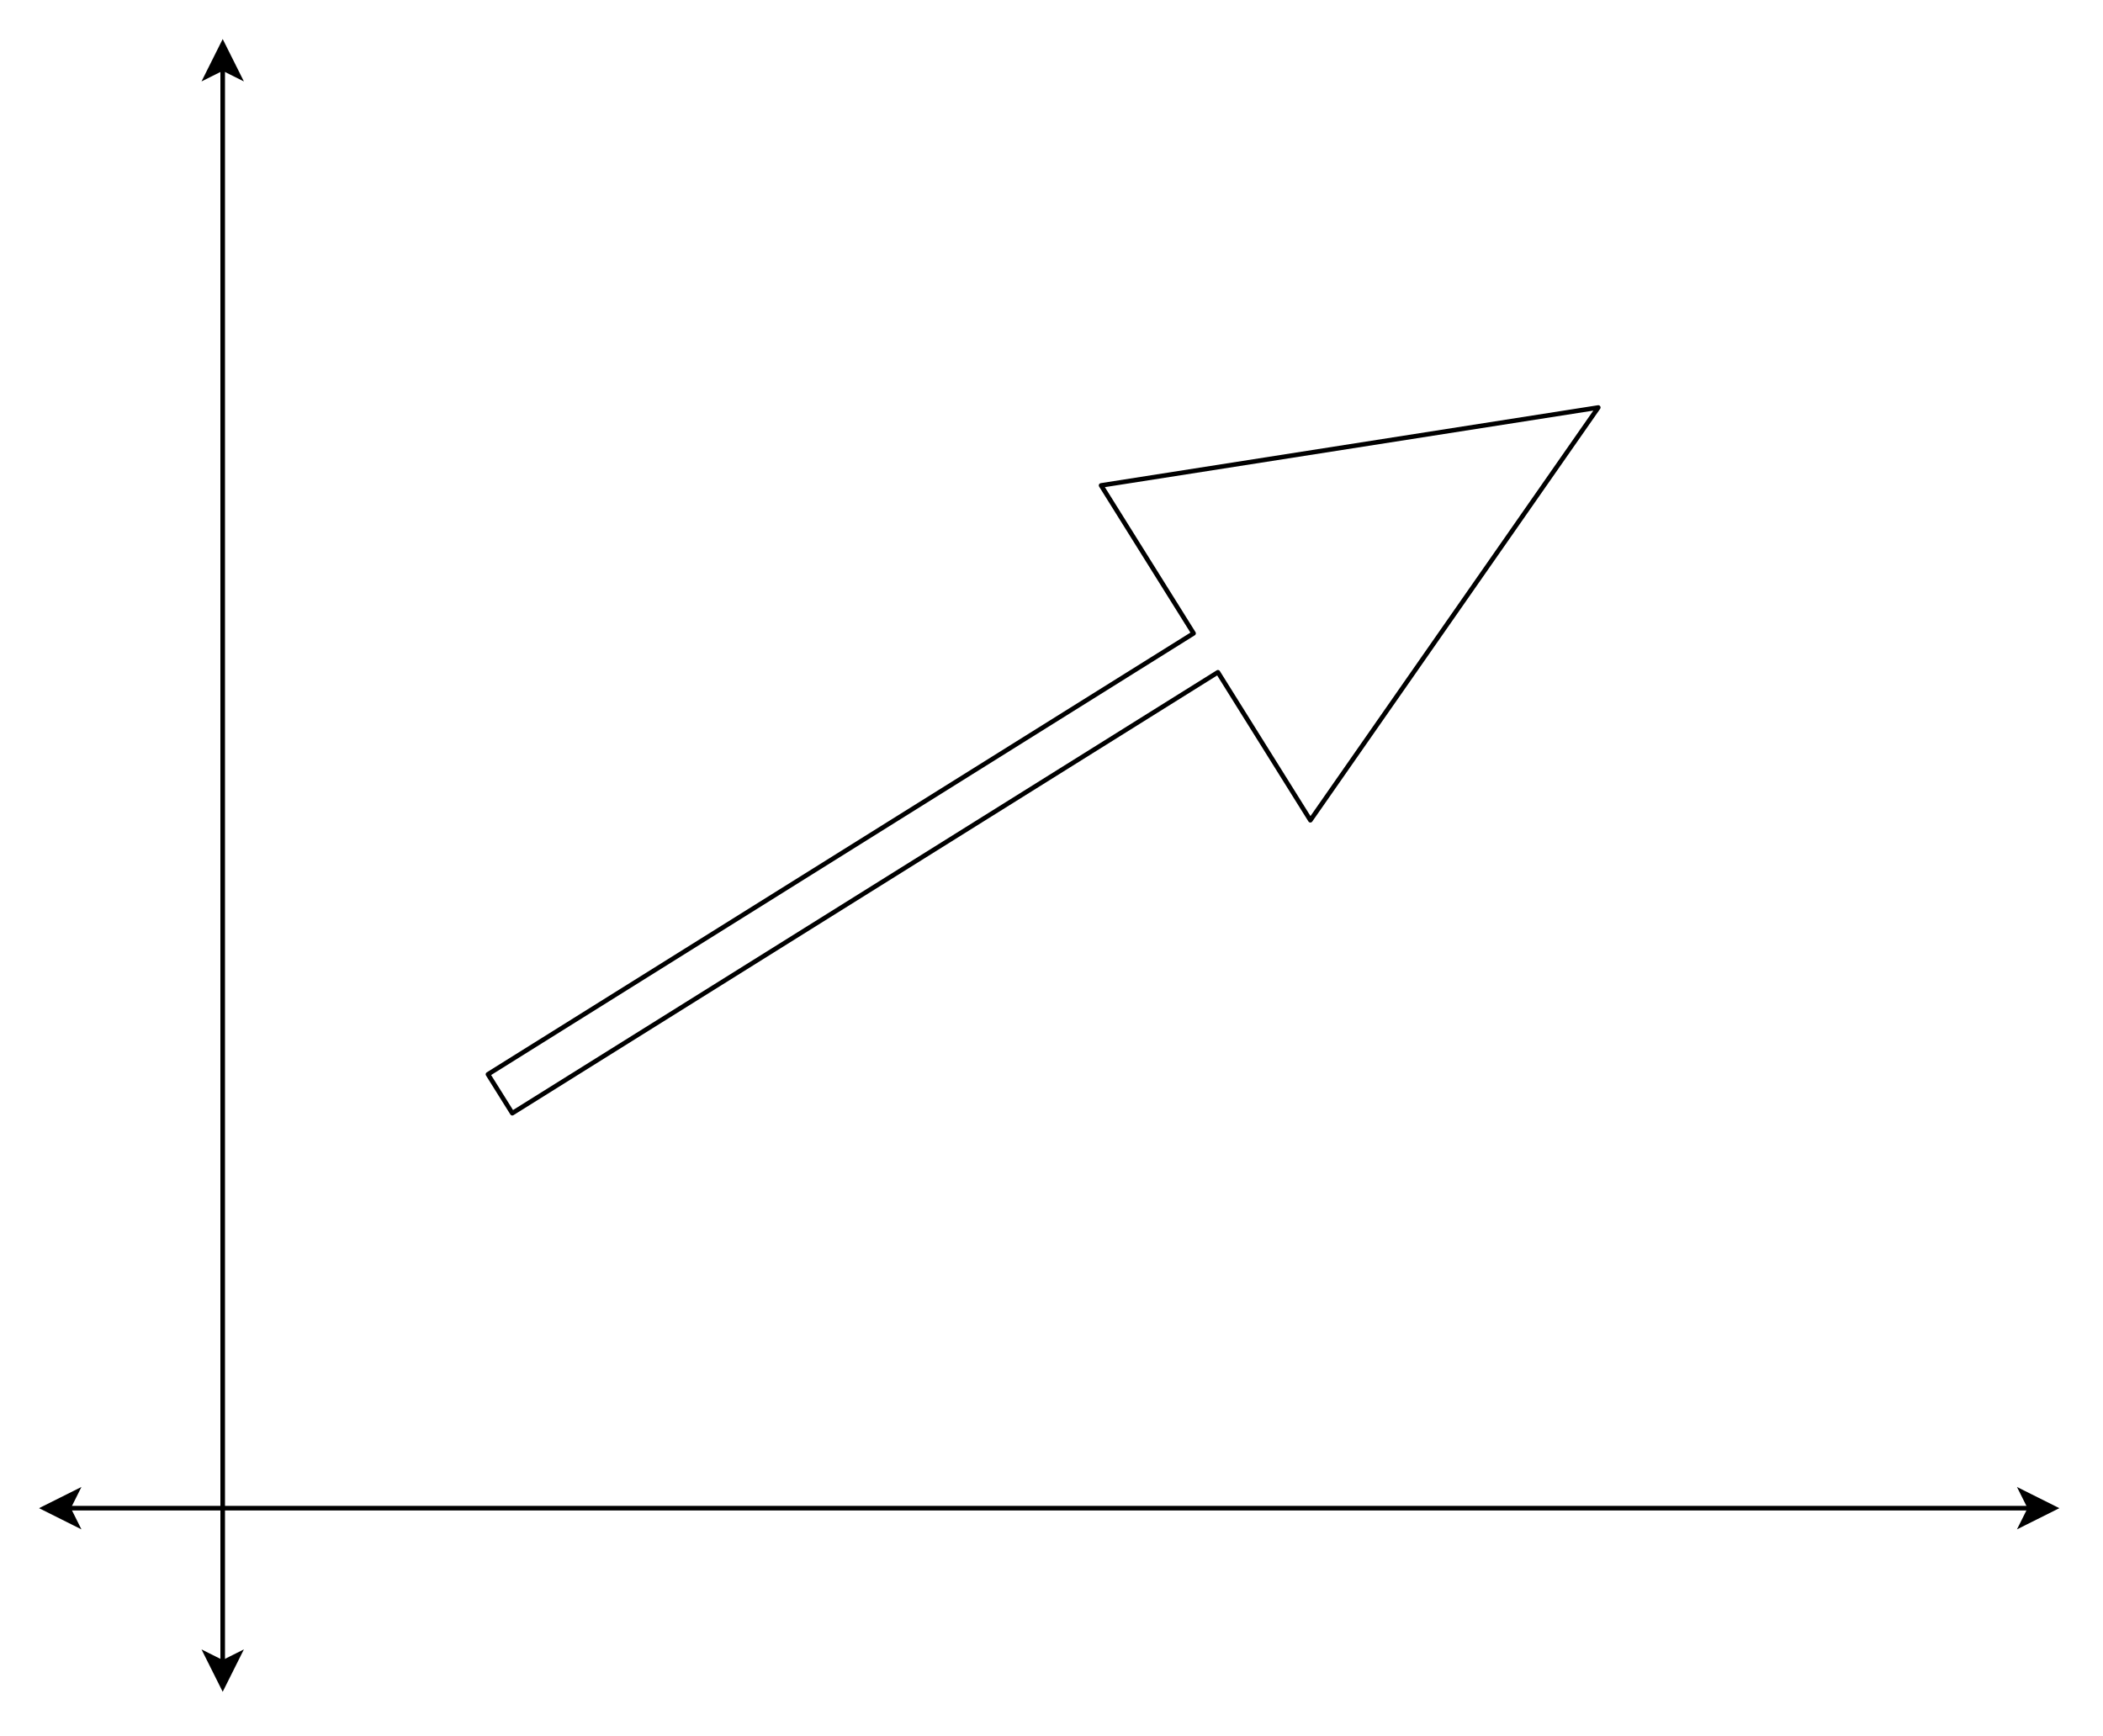
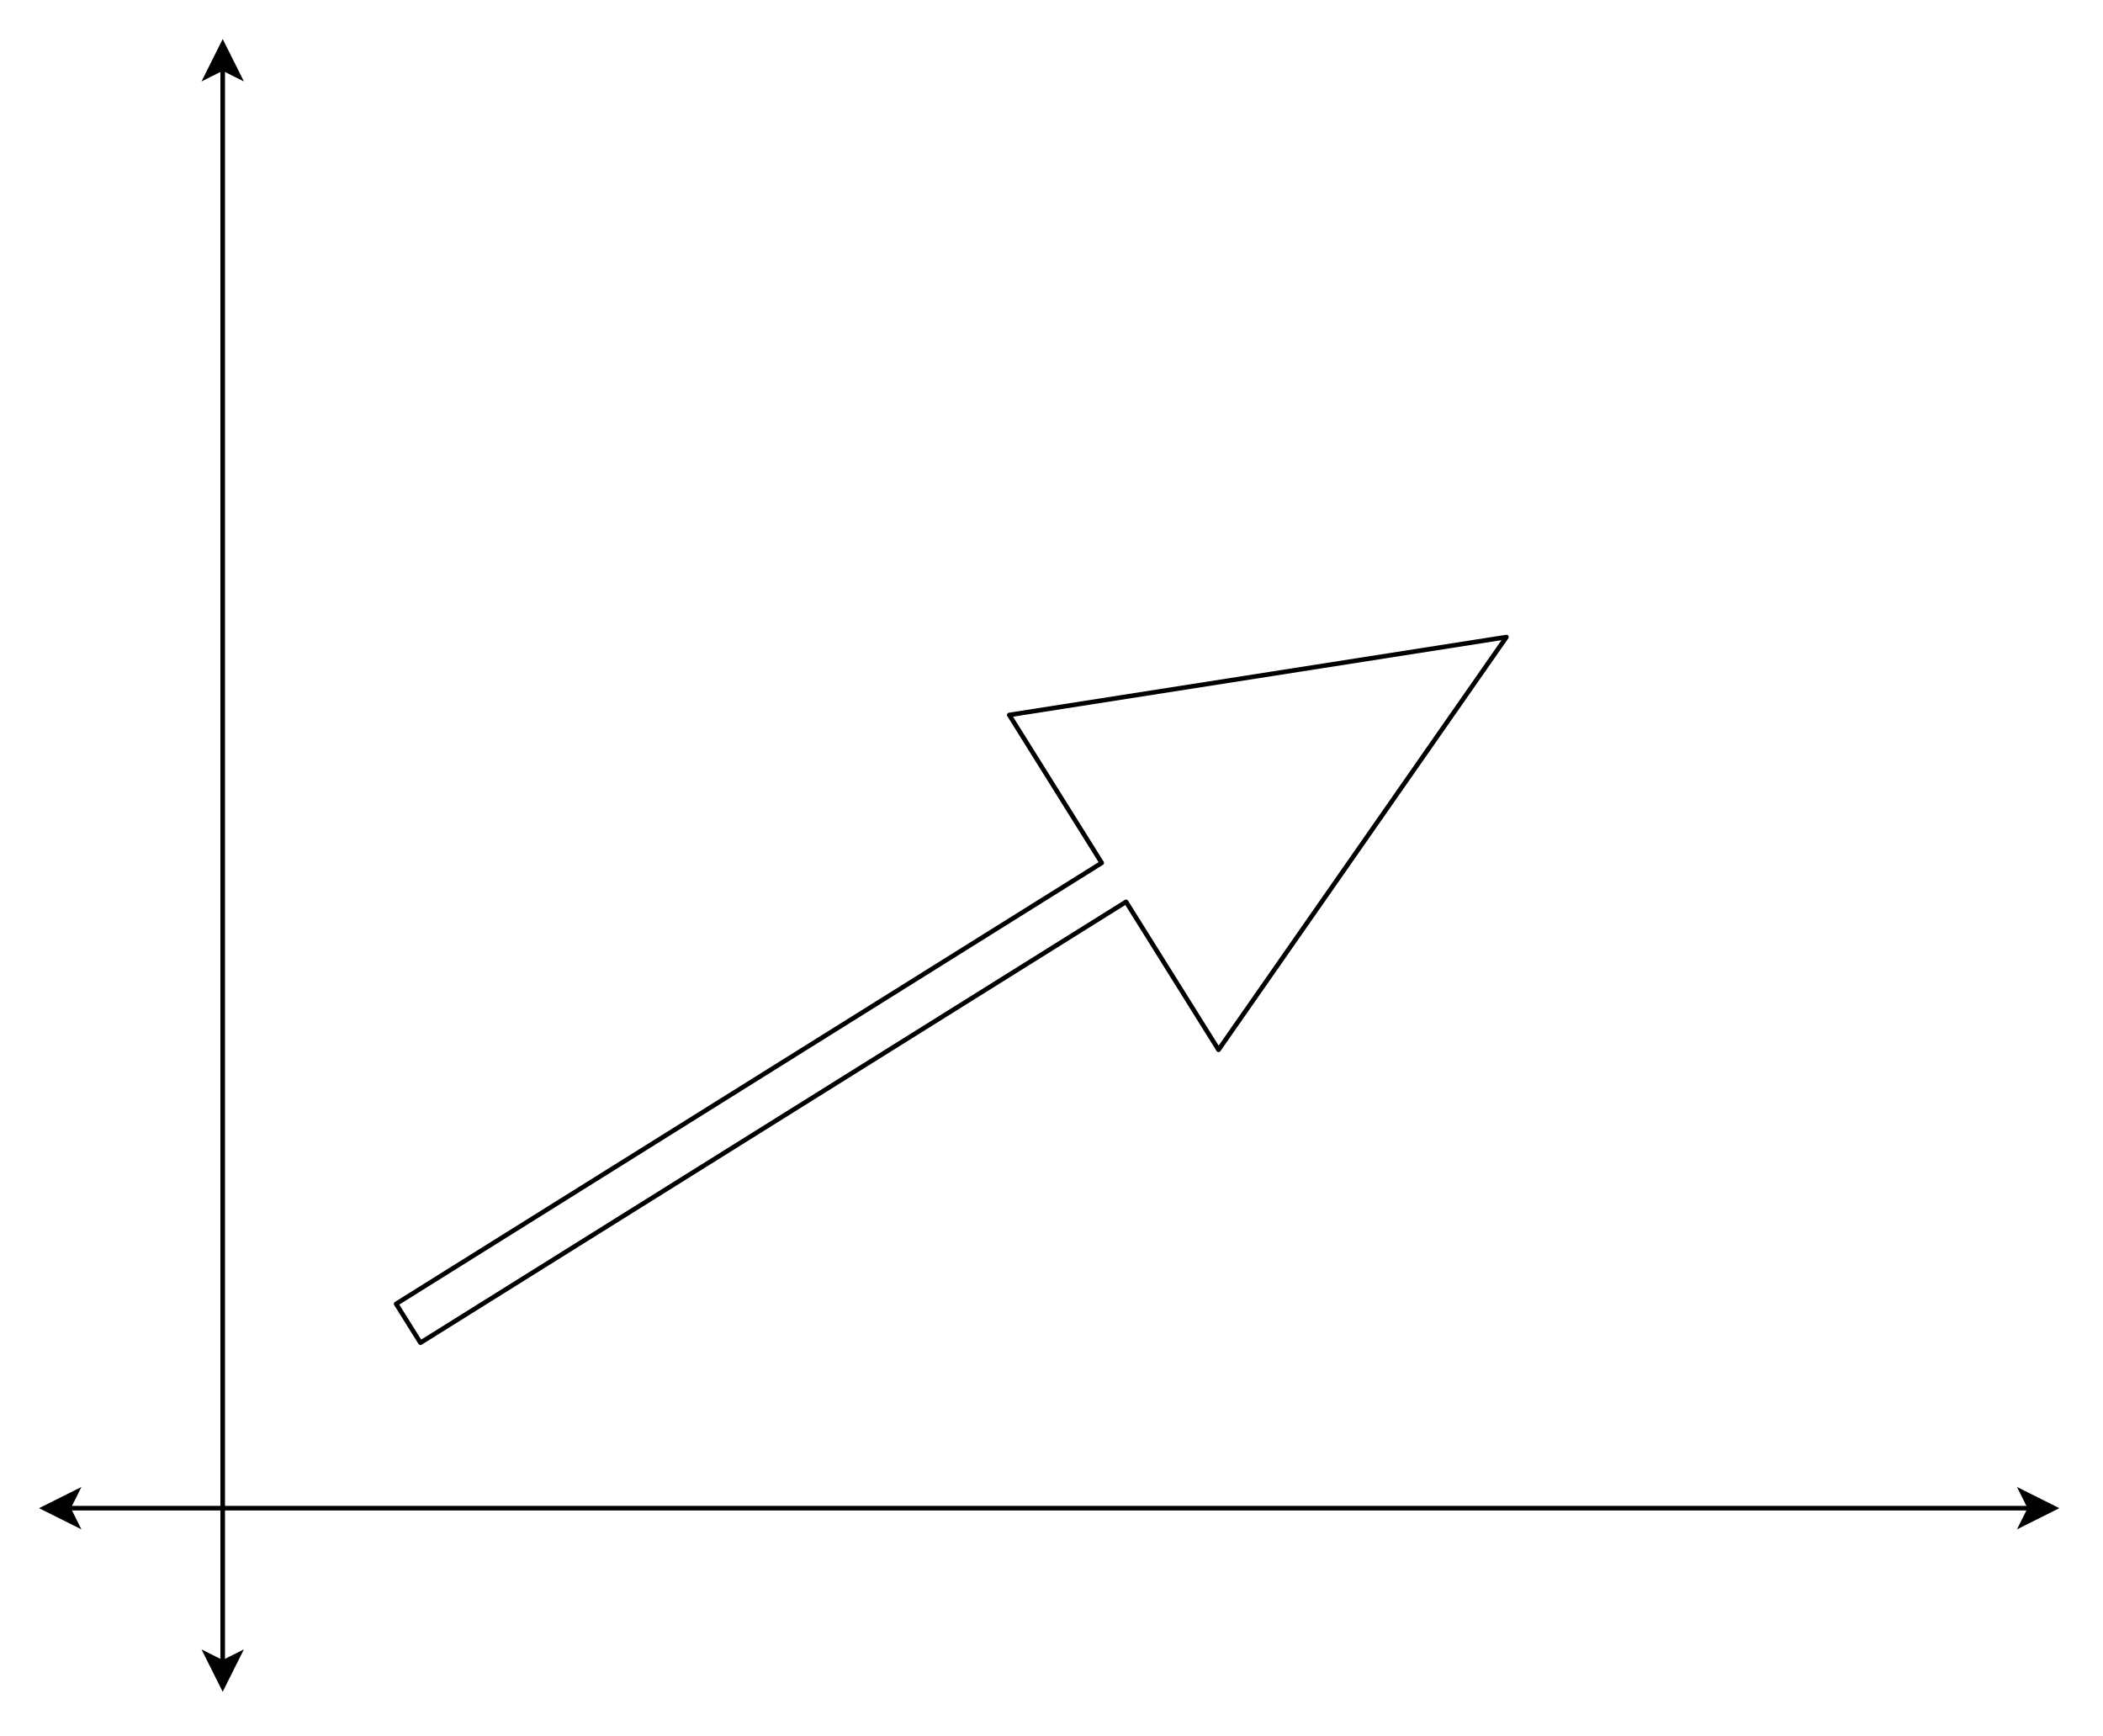
- <svg xmlns="http://www.w3.org/2000/svg" version="1.1" width="458px" height="378px" viewBox="-0.5 -0.5 458 378" content="&lt;mxfile host=&quot;app.diagrams.net&quot; modified=&quot;2021-08-09T18:00:39.098Z&quot; agent=&quot;5.0 (X11; Linux x86_64) AppleWebKit/537.36 (KHTML, like Gecko) Chrome/92.0.452.131 Safari/537.36&quot; etag=&quot;MVwF9wuVSJ4XbHxXiXVa&quot; version=&quot;14.9.5&quot; type=&quot;github&quot;&gt;&lt;diagram id=&quot;esS2HNG6KFydLUVkfevG&quot; name=&quot;Page-1&quot;&gt;5ZXfT8IwEID/mj1itpafj4qAxpAYMdH4Yup6bA3dil2BwV9vcTdGmYohmpj4snRfr9frfc3m0X6SjzSbx2PFQXrE57lHLz1C2rRnn1uwLkCr0yxApAUvUFCBidgAQh/pQnDInECjlDRi7sJQpSmExmFMa7Vyw6ZKurvOWQQ1MAmZrNMHwU2MtO371cQViCjGrXvlRMLKYARZzLha7SE68GhfK2WKUZL3QW57V/alWDf8ZHZXmIbUfGfBdNwNN43eoPec3uTxDB5fhpMGylgyucADY7FmXXbA1j3fDqcS8vNtRz16ASnH4WUoWZaJ0MLYJNKCoJgvu9VpFe+oltIz0rGkXj0eCLgjBM8yApWA0WsbsKo0tLC18Z6AkmmQzIilq5HhbYh26XY73CphKyE+XtygiXnw3pKO76bI1EKHgKv2236QiHbdRAE5SGSYjsDUEtnB3rEr9G71Y8Oz0fWrHtxt4IlmLXLPYw6NRnDc8Ic2M1uX+VLyX1d4YJC2TzTY7B5J9MsGyb81eND4pn+iwVqeH/JnX6vvdxFe/QTp4A0=&lt;/diagram&gt;&lt;/mxfile&gt;" resource="https://app.diagrams.net/#Hmikee-AI%2FBitcoin-Price-Prediction%2Fmain%2Fnew.svg">
+ <svg xmlns="http://www.w3.org/2000/svg" version="1.1" width="458px" height="378px" viewBox="-0.5 -0.5 458 378" content="&lt;mxfile host=&quot;app.diagrams.net&quot; modified=&quot;2021-08-09T18:00:42.966Z&quot; agent=&quot;5.0 (X11; Linux x86_64) AppleWebKit/537.36 (KHTML, like Gecko) Chrome/92.0.452.131 Safari/537.36&quot; etag=&quot;2thZiII1c7joaXFMKVS5&quot; version=&quot;14.9.5&quot; type=&quot;github&quot;&gt;&lt;diagram id=&quot;esS2HNG6KFydLUVkfevG&quot; name=&quot;Page-1&quot;&gt;5ZVbT8IwFIB/zR4x28r1UblpDIkRE40vpq6HraFbsSsw+PUWd8o2hmKIJia+kPbr6enp+RrmkH6cjRVdRBPJQDi+yzKHDBzfb5Oe+d2BTQ5anWYOQsVZjrwCTPkWELpIl5xBWgnUUgrNF1UYyCSBQFcYVUquq2EzKaqnLmgINTANqKjTR850hLTtusXCNfAwwqN7diGmNhhBGlEm1yVEhg7pKyl1PoqzPohd72xf8n2jT1b3hSlI9Hc2zCbdYNvoDXsvyW0WzeHpdTRtoIwVFUu8MBarN7YDpu7FbjgTkF3uOuqQK0gYDgeBoGnKAwMjHQsDvHzddqvTyueolpALv2NIvXq8ELCKELzLGGQMWm1MwLrQ0MLWRiUBlikQVPNVVSPF1xDu0+1PuJPcVOK7+HA9qw3fLbFzmyKVSxUA7iq3/SARaVcTeZ2DRJqqEHQtkRmUrl2gD6vHDc/HN29qeL+FZ5K2/AcWMWg0vNOGj9pMTV36S8l/XWHzwGD7TIPN7olEv2zQ/7cGDxrfdM80WMvzQ/7MtPj/zsOLjyAZvgM=&lt;/diagram&gt;&lt;/mxfile&gt;" resource="https://app.diagrams.net/#Hmikee-AI%2FBitcoin-Price-Prediction%2Fmain%2Fnew.svg">
  <defs />
  <g>
-     <path d="M 111.07 241.97 L 105.77 233.5 L 259.44 137.45 L 239.3 105.23 L 347.58 88.26 L 284.88 178.16 L 264.74 145.93 Z" fill="none" stroke="#000000" stroke-linejoin="round" stroke-miterlimit="10" pointer-events="all" />
+     <path d="M 91.07 291.97 L 85.77 283.5 L 239.44 187.45 L 219.3 155.23 L 327.58 138.26 L 264.88 228.16 L 244.74 195.93 Z" fill="none" stroke="#000000" stroke-linejoin="round" stroke-miterlimit="10" pointer-events="all" />
    <path d="M 14.37 328 L 441.63 328" fill="none" stroke="#000000" stroke-miterlimit="10" pointer-events="stroke" />
    <path d="M 9.12 328 L 16.12 324.5 L 14.37 328 L 16.12 331.5 Z" fill="#000000" stroke="#000000" stroke-miterlimit="10" pointer-events="all" />
    <path d="M 446.88 328 L 439.88 331.5 L 441.63 328 L 439.88 324.5 Z" fill="#000000" stroke="#000000" stroke-miterlimit="10" pointer-events="all" />
    <path d="M 48 361.63 L 48 14.37" fill="none" stroke="#000000" stroke-miterlimit="10" pointer-events="stroke" />
    <path d="M 48 366.88 L 44.5 359.88 L 48 361.63 L 51.5 359.88 Z" fill="#000000" stroke="#000000" stroke-miterlimit="10" pointer-events="all" />
    <path d="M 48 9.12 L 51.5 16.12 L 48 14.37 L 44.5 16.12 Z" fill="#000000" stroke="#000000" stroke-miterlimit="10" pointer-events="all" />
  </g>
</svg>
